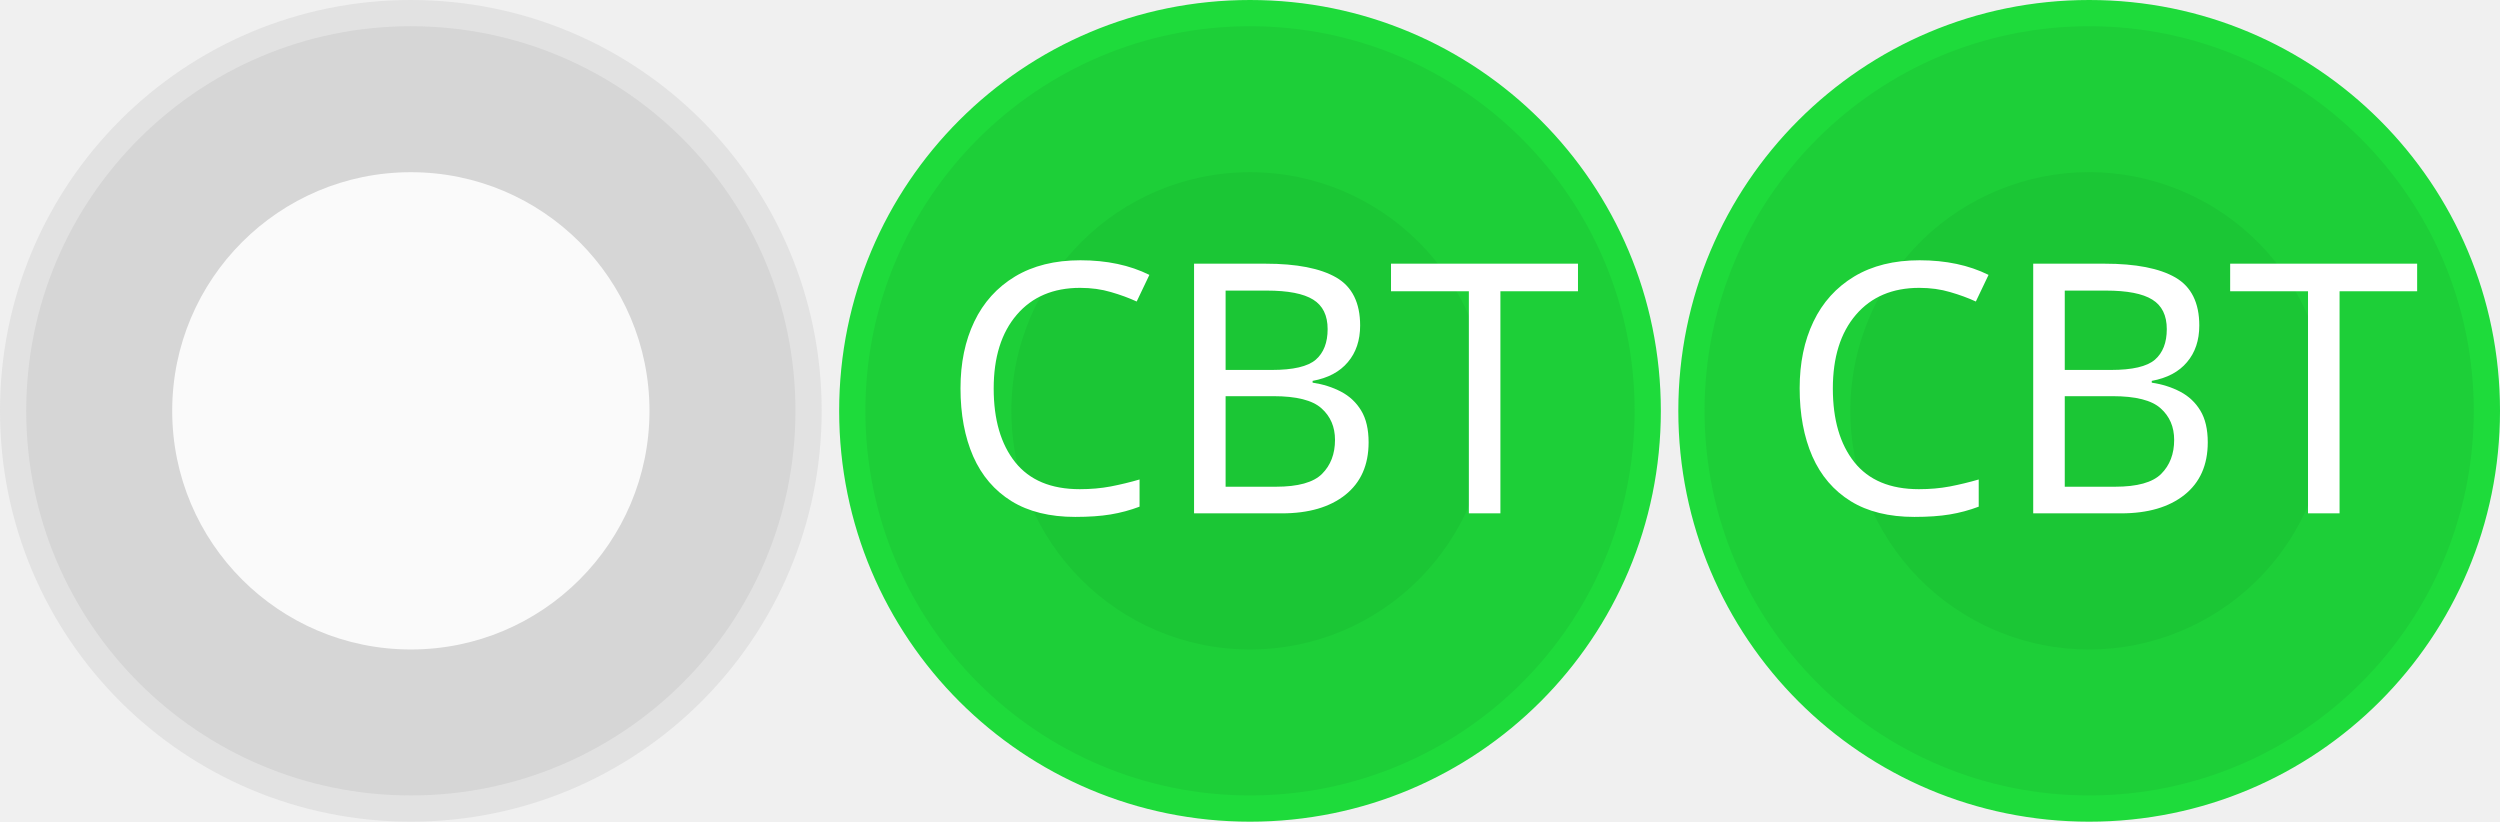
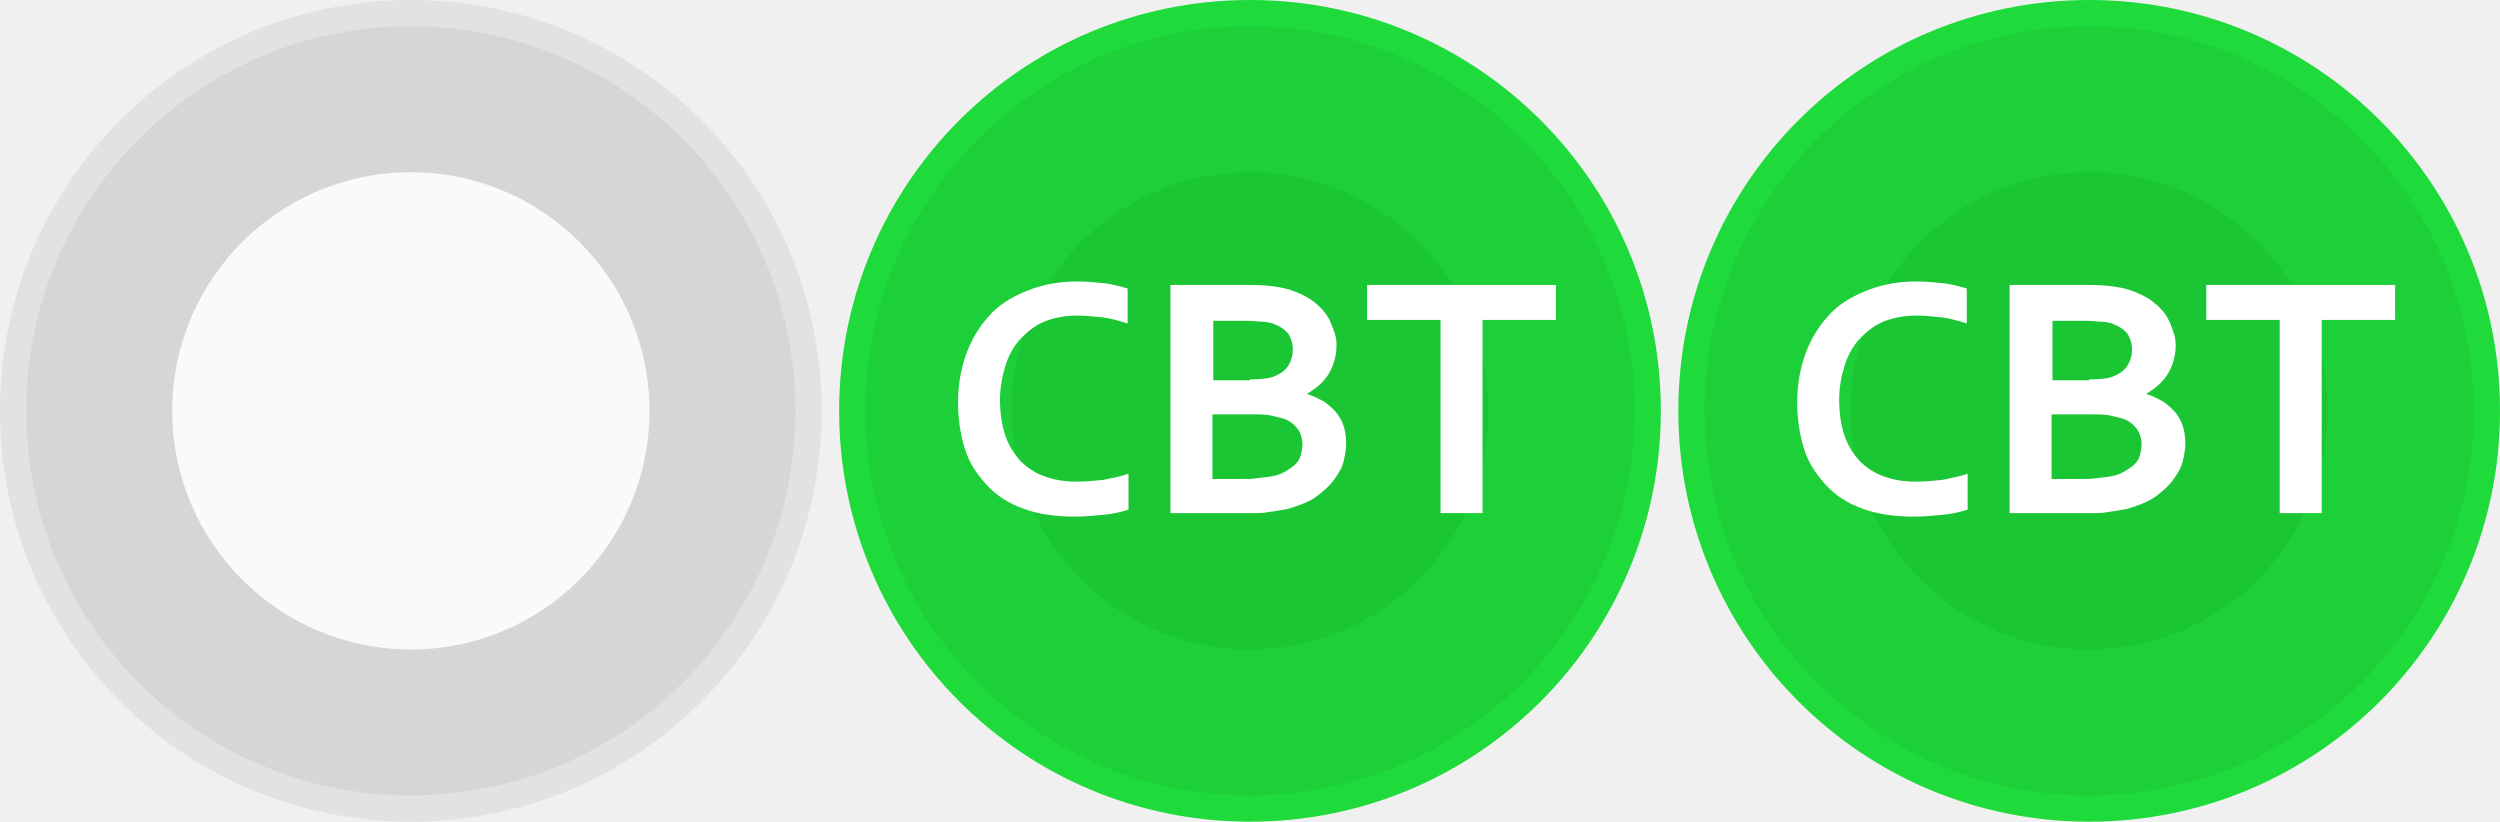
- <svg xmlns="http://www.w3.org/2000/svg" version="1.1" id="Layer_1" x="0px" y="0px" viewBox="0 0 286 94" style="enable-background:new 0 0 286 94;" xml:space="preserve">
+ <svg xmlns="http://www.w3.org/2000/svg" version="1.1" id="Layer_1" x="0px" y="0px" width="286px" height="94px" viewBox="0 0 286 94" style="enable-background:new 0 0 286 94;" xml:space="preserve">
  <style type="text/css">
	.st0{fill:#D6D6D6;}
	.st1{fill:#E2E2E2;}
	.st2{fill:#FAFAFA;}
	.st3{fill:#1DCF38;}
	.st4{fill:#1EDB3B;}
	.st5{fill:#1BC635;}
	.st6{display:none;}
	.st7{display:inline;}
	.st8{fill:#FFFFFF;}
- 	.st9{font-family:'Corbel-Bold';}
- 	.st10{font-size:40px;}
</style>
  <g>
    <g>
      <g>
        <g>
          <path id="Stick_Outer" class="st0" d="M47,92.5C21.9,92.5,1.5,72.1,1.5,47S21.9,1.5,47,1.5S92.5,21.9,92.5,47S72.1,92.5,47,92.5      z" />
          <g>
            <path id="Stick_Border" class="st1" d="M47,3c24.3,0,44,19.7,44,44S71.3,91,47,91S3,71.3,3,47S22.7,3,47,3 M47,0       C21,0,0,21,0,47s21,47,47,47s47-21,47-47S73,0,47,0L47,0z" />
          </g>
        </g>
        <circle id="Stick_Inner" class="st2" cx="47" cy="47" r="27.3" />
      </g>
    </g>
    <g>
      <g>
        <path id="Active_Left_Stick_Outer" class="st3" d="M143,92.5c-25.1,0-45.5-20.4-45.5-45.5S117.9,1.5,143,1.5s45.5,20.4,45.5,45.5     S168.1,92.5,143,92.5z" />
        <g>
          <path id="Active_Left_Stick_Border" class="st4" d="M143,3c24.3,0,44,19.7,44,44s-19.7,44-44,44S99,71.3,99,47S118.7,3,143,3       M143,0c-26,0-47,21-47,47s21,47,47,47s47-21,47-47S169,0,143,0L143,0z" />
        </g>
      </g>
      <circle id="Active_Left_Stick_Inner" class="st5" cx="143" cy="47" r="27.3" />
      <g id="Active_Left_Stick_Text_Group" class="st6">
        <path class="st7" d="M125.1,33.5h4.6v22.4h13.4v4h-18C125.1,59.9,125.1,33.5,125.1,33.5z" />
        <path class="st7" d="M151.9,44.8c2.8,0.1,5.7-0.9,5.7-4.1c0-2.2-1.7-3.7-4-3.7c-2.9,0-4.4,2.6-4.3,5.3h-4.2     c0.2-5,3.4-8.8,8.6-8.8c4,0,8.2,2.3,8.2,6.9c0,2.6-1.1,4.7-3.7,5.5V46c3,0.6,4.7,3.1,4.7,6.5c0,4.9-4.3,7.9-9.2,7.9     c-6,0-9-3.6-9.1-9h4.2c-0.1,3.1,1.6,5.5,4.9,5.5c2.8,0,5-1.7,5-4.6c0-4-3.4-4.5-6.8-4.4L151.9,44.8L151.9,44.8z" />
      </g>
-       <text transform="matrix(1 0 0 1 107.4435 58.7282)" class="st8 st9 st10">CBT</text>
+       <g>
+         <path class="st8" d="M123.3,36.1c-1.3,0-2.5,0.2-3.6,0.6c-1.1,0.4-2,1.1-2.8,1.9c-0.8,0.8-1.4,1.8-1.8,3     c-0.4,1.2-0.7,2.6-0.7,4.1c0,1.5,0.2,2.9,0.6,4.1c0.4,1.2,1,2.1,1.7,2.9c0.8,0.8,1.7,1.4,2.8,1.8c1.1,0.4,2.3,0.6,3.7,0.6     c1,0,2-0.1,3-0.2c1-0.2,2-0.4,2.9-0.7v4.1c-0.9,0.3-1.9,0.5-2.9,0.6c-1.1,0.1-2.1,0.2-3.3,0.2c-2.2,0-4.2-0.3-5.8-0.9     c-1.7-0.6-3.1-1.5-4.2-2.7c-1.1-1.2-2-2.5-2.5-4.1s-0.8-3.4-0.8-5.3c0-2,0.3-3.8,0.9-5.5c0.6-1.7,1.5-3.2,2.6-4.4     c1.1-1.3,2.6-2.2,4.3-2.9c1.7-0.7,3.6-1.1,5.8-1.1c1.1,0,2.2,0.1,3.1,0.2c1,0.1,1.9,0.4,2.7,0.6V37c-1-0.3-2-0.6-2.9-0.7     C125,36.2,124.1,36.1,123.3,36.1z" />
+         <path class="st8" d="M152.9,39.5c0,1.1-0.3,2.2-0.8,3.1c-0.5,0.9-1.3,1.7-2.5,2.4v0.1c0.7,0.2,1.2,0.5,1.8,0.8     c0.5,0.3,1,0.8,1.4,1.2c0.4,0.5,0.7,1,0.9,1.6s0.3,1.3,0.3,2c0,0.6-0.1,1.3-0.3,2.1s-0.6,1.4-1.1,2.1s-1.2,1.3-2,1.9     s-1.9,1-3.2,1.4c-0.3,0.1-0.7,0.1-1.1,0.2s-0.8,0.1-1.3,0.2s-1,0.1-1.6,0.1s-1.2,0-1.9,0h-7.6V32.6h9.1c1.9,0,3.5,0.2,4.7,0.6     c0.9,0.3,1.7,0.7,2.3,1.1c0.7,0.5,1.2,1,1.6,1.5s0.7,1.2,0.9,1.8C152.8,38.3,152.9,38.9,152.9,39.5z M143,43.4     c1.3,0,2.3-0.1,2.9-0.4c0.7-0.3,1.2-0.7,1.5-1.2s0.5-1.1,0.5-1.8c0-0.7-0.2-1.3-0.5-1.8c-0.4-0.5-1-0.9-1.8-1.2     c-0.4-0.1-0.8-0.2-1.2-0.2c-0.5,0-1-0.1-1.7-0.1h-3.9v6.8H143z M138.7,47.4v7.4h3.1c0.8,0,1.5,0,2.1-0.1s1.1-0.1,1.5-0.2     c0.7-0.1,1.2-0.3,1.7-0.6s0.8-0.5,1.1-0.8s0.5-0.6,0.6-1s0.2-0.8,0.2-1.2c0-0.7-0.2-1.4-0.6-1.9s-1-1-1.9-1.2     c-0.4-0.1-0.8-0.2-1.3-0.3c-0.5-0.1-1.2-0.1-2-0.1H138.7z" />
+         <path class="st8" d="M169.6,58.7h-4.8V36.6h-8.4v-4H178v4h-8.4V58.7z" />
+       </g>
    </g>
    <g>
      <g>
        <path id="Active_Right_Stick_Outer" class="st3" d="M239,92.5c-25.1,0-45.5-20.4-45.5-45.5S213.9,1.5,239,1.5     s45.5,20.4,45.5,45.5S264.1,92.5,239,92.5z" />
        <g>
          <path id="Active_Right_Stick_Border" class="st4" d="M239,3c24.3,0,44,19.7,44,44s-19.7,44-44,44s-44-19.7-44-44S214.7,3,239,3       M239,0c-26,0-47,21-47,47s21,47,47,47s47-21,47-47S265,0,239,0L239,0z" />
        </g>
      </g>
      <ellipse id="Active_Right_Stick_Inner" transform="matrix(0.3417 -0.9398 0.9398 0.3417 113.1437 255.5513)" class="st5" cx="239" cy="47" rx="27.3" ry="27.3" />
      <g id="Active_Right_Stick_Text_Group" class="st6">
        <path class="st7" d="M218.7,33.5h12.6c5.8,0,8.7,2.7,8.7,7.1c0,5.1-3.5,6.4-4.4,6.7v0.1c1.6,0.2,3.9,1.4,3.9,5.6     c0,3.1,0.4,5.9,1.4,7h-5c-0.7-1.1-0.7-2.6-0.7-3.9c0-4.8-1-7-5.3-7h-6.8V60h-4.6V33.5H218.7z M223.3,45.6h7.6     c3,0,4.5-1.4,4.5-4.2c0-3.4-2.2-4-4.6-4h-7.5V45.6z" />
        <path class="st7" d="M250.3,44.8c2.8,0.1,5.7-0.9,5.7-4.1c0-2.2-1.7-3.7-4-3.7c-2.9,0-4.4,2.6-4.3,5.3h-4.2     c0.2-5,3.4-8.8,8.6-8.8c4,0,8.2,2.3,8.2,6.9c0,2.6-1.1,4.7-3.7,5.5V46c3,0.6,4.7,3.1,4.7,6.5c0,4.9-4.3,7.9-9.2,7.9     c-6,0-9-3.6-9.1-9h4.2c-0.1,3.1,1.6,5.5,4.9,5.5c2.8,0,5-1.7,5-4.6c0-4-3.4-4.5-6.8-4.4V44.8L250.3,44.8z" />
      </g>
-       <text transform="matrix(1 0 0 1 203.443 58.7282)" class="st8 st9 st10">CBT</text>
+       <g>
+         <path class="st8" d="M219.3,36.1c-1.3,0-2.5,0.2-3.6,0.6c-1.1,0.4-2,1.1-2.8,1.9c-0.8,0.8-1.4,1.8-1.8,3     c-0.4,1.2-0.7,2.6-0.7,4.1c0,1.5,0.2,2.9,0.6,4.1c0.4,1.2,1,2.1,1.7,2.9c0.8,0.8,1.7,1.4,2.8,1.8c1.1,0.4,2.3,0.6,3.7,0.6     c1,0,2-0.1,3-0.2c1-0.2,2-0.4,2.9-0.7v4.1c-0.9,0.3-1.9,0.5-2.9,0.6c-1.1,0.1-2.1,0.2-3.3,0.2c-2.2,0-4.2-0.3-5.8-0.9     c-1.7-0.6-3.1-1.5-4.2-2.7c-1.1-1.2-2-2.5-2.5-4.1s-0.8-3.4-0.8-5.3c0-2,0.3-3.8,0.9-5.5c0.6-1.7,1.5-3.2,2.6-4.4     c1.1-1.3,2.6-2.2,4.3-2.9c1.7-0.7,3.6-1.1,5.8-1.1c1.1,0,2.2,0.1,3.1,0.2c1,0.1,1.9,0.4,2.7,0.6V37c-1-0.3-2-0.6-2.9-0.7     C221,36.2,220.1,36.1,219.3,36.1z" />
+         <path class="st8" d="M248.9,39.5c0,1.1-0.3,2.2-0.8,3.1c-0.5,0.9-1.3,1.7-2.5,2.4v0.1c0.7,0.2,1.2,0.5,1.8,0.8     c0.5,0.3,1,0.8,1.4,1.2c0.4,0.5,0.7,1,0.9,1.6s0.3,1.3,0.3,2c0,0.6-0.1,1.3-0.3,2.1s-0.6,1.4-1.1,2.1s-1.2,1.3-2,1.9     s-1.9,1-3.2,1.4c-0.3,0.1-0.7,0.1-1.1,0.2s-0.8,0.1-1.3,0.2s-1,0.1-1.6,0.1s-1.2,0-1.9,0h-7.6V32.6h9.1c1.9,0,3.5,0.2,4.7,0.6     c0.9,0.3,1.7,0.7,2.3,1.1c0.7,0.5,1.2,1,1.6,1.5s0.7,1.2,0.9,1.8C248.8,38.3,248.9,38.9,248.9,39.5z M239,43.4     c1.3,0,2.3-0.1,2.9-0.4c0.7-0.3,1.2-0.7,1.5-1.2s0.5-1.1,0.5-1.8c0-0.7-0.2-1.3-0.5-1.8c-0.4-0.5-1-0.9-1.8-1.2     c-0.4-0.1-0.8-0.2-1.2-0.2c-0.5,0-1-0.1-1.7-0.1h-3.9v6.8H239z M234.7,47.4v7.4h3.1c0.8,0,1.5,0,2.1-0.1s1.1-0.1,1.5-0.2     c0.7-0.1,1.2-0.3,1.7-0.6s0.8-0.5,1.1-0.8s0.5-0.6,0.6-1s0.2-0.8,0.2-1.2c0-0.7-0.2-1.4-0.6-1.9s-1-1-1.9-1.2     c-0.4-0.1-0.8-0.2-1.3-0.3c-0.5-0.1-1.2-0.1-2-0.1H234.7z" />
+         <path class="st8" d="M265.6,58.7h-4.8V36.6h-8.4v-4H274v4h-8.4V58.7z" />
+       </g>
    </g>
  </g>
</svg>
